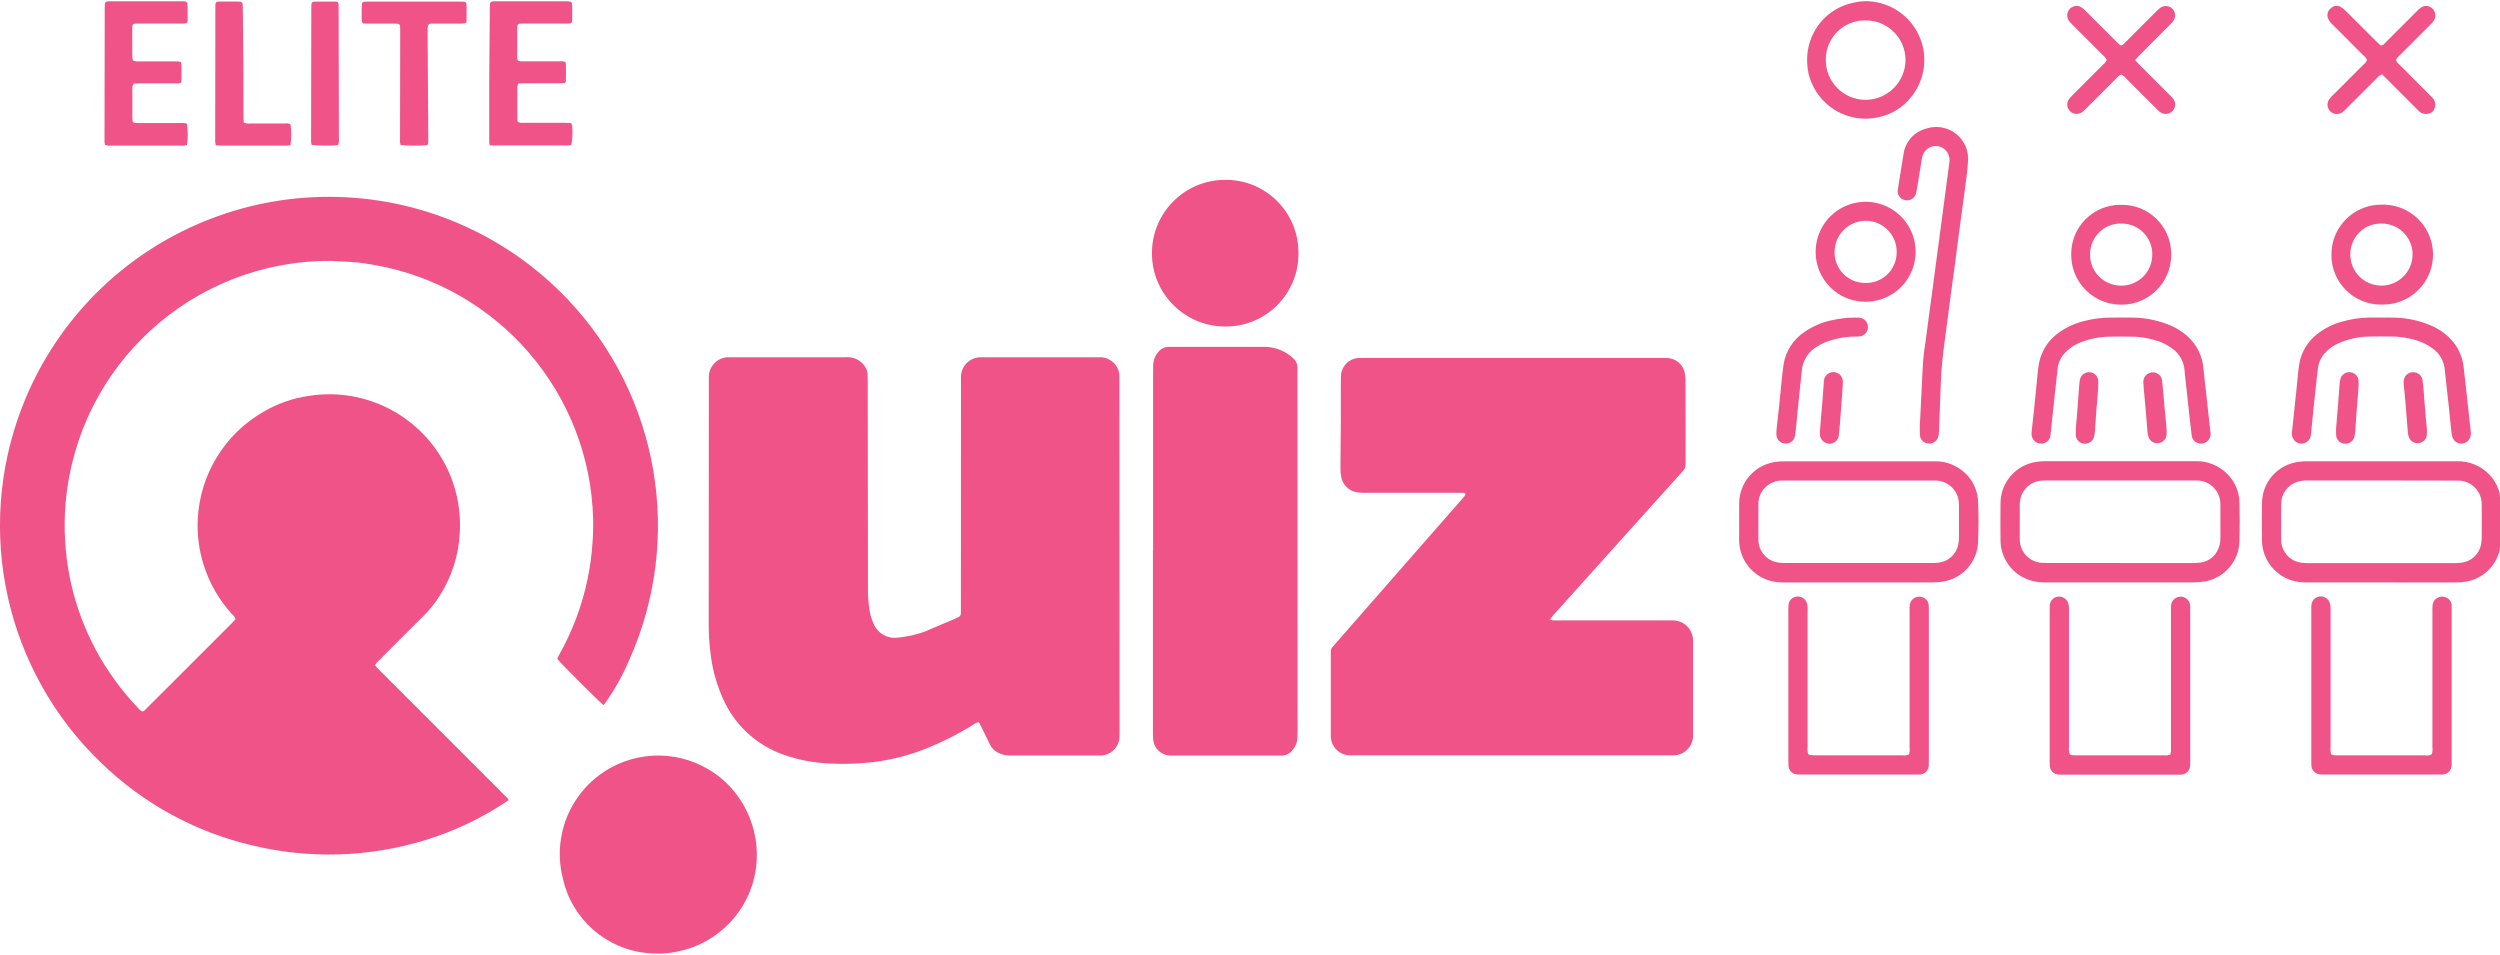
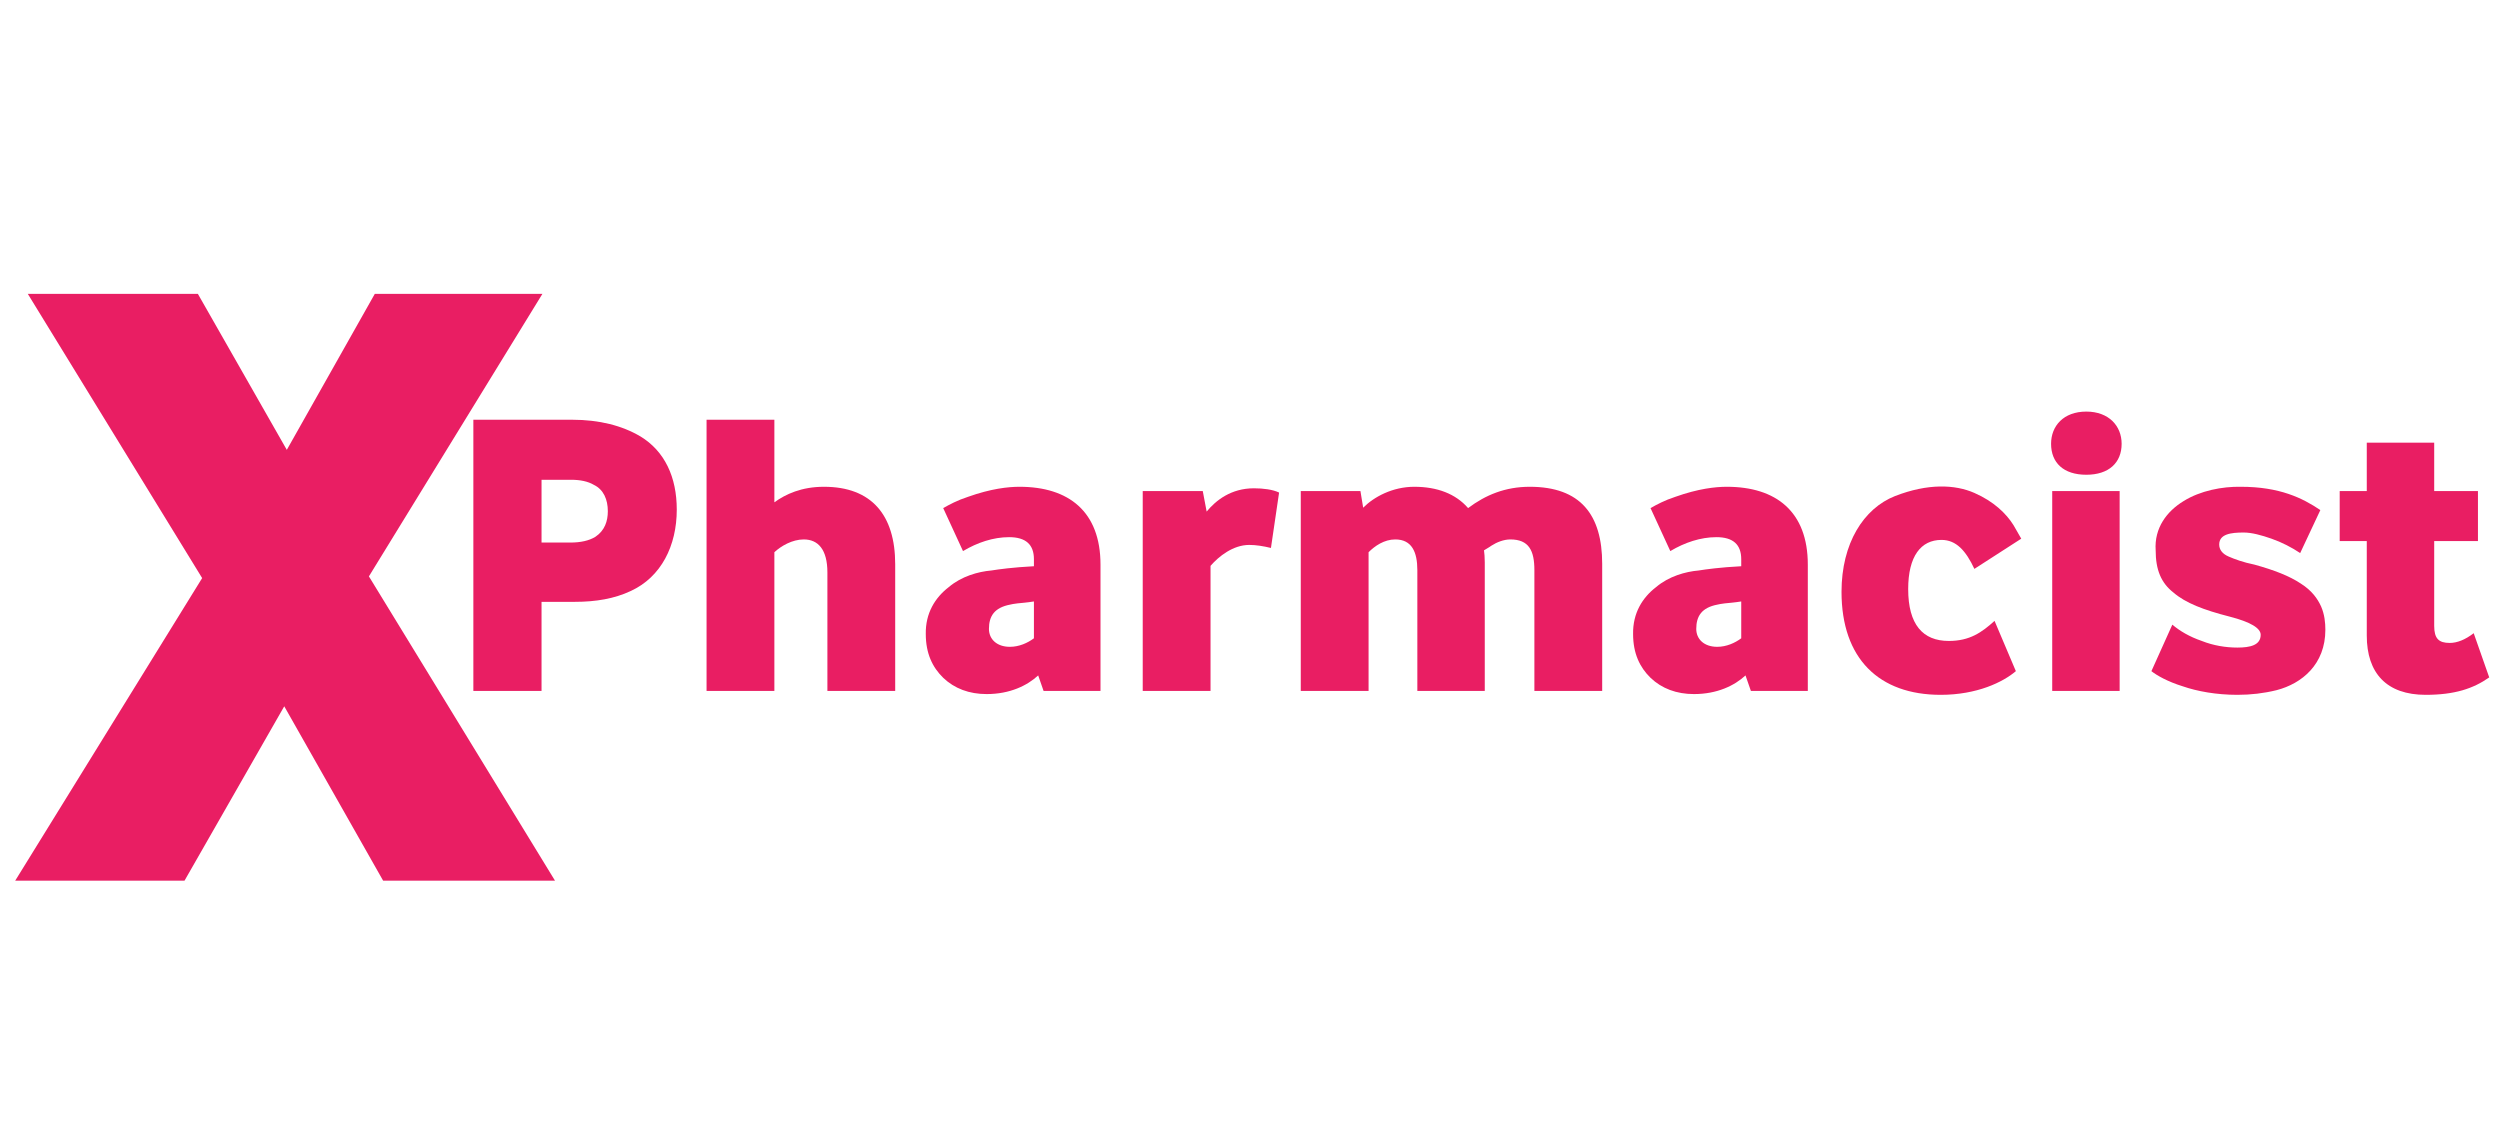
- <svg xmlns="http://www.w3.org/2000/svg" width="170" height="64.912" fill="none" viewBox="0 0 170 64.912">
-   <path fill="#EF5388" d="M127.362.114a3.997 3.997 0 0 1 2.651 6.418 3.83 3.83 0 0 1-2.367 1.459 3.98 3.98 0 0 1-4.463-2.371 3.5 3.5 0 0 1-.287-1.259 4 4 0 0 1 .212-1.619 3.93 3.93 0 0 1 2.969-2.567 3.6 3.6 0 0 1 .664-.091 3 3 0 0 1 .62.03m-.501 1.272a2.66 2.66 0 0 0-2.706 2.615v.075a2.7 2.7 0 0 0 .788 1.916 2.7 2.7 0 0 0 1.911.798h.033a2.733 2.733 0 0 0 2.69-2.723 2.7 2.7 0 0 0-.803-1.902 2.7 2.7 0 0 0-1.913-.777m17.287 38.215h-5.06a3.4 3.4 0 0 1-1.038-.142 2.87 2.87 0 0 1-2.015-2.715 146 146 0 0 1 0-2.53 2.854 2.854 0 0 1 2.422-2.807 4 4 0 0 1 .558-.048H149.3a2.9 2.9 0 0 1 2.152.866 2.78 2.78 0 0 1 .831 1.954 52 52 0 0 1 0 2.597 2.85 2.85 0 0 1-2.388 2.767 5 5 0 0 1-.733.056c-1.667.008-3.342.003-5.014.003m.022-1.316h4.916a4 4 0 0 0 .559-.035 1.5 1.5 0 0 0 1.118-.764 1.73 1.73 0 0 0 .224-.911v-2.317a1.605 1.605 0 0 0-1.562-1.588c-.082-.005-.164 0-.246 0h-10.043q-.14-.002-.28.007a1.59 1.59 0 0 0-1.49 1.353 2 2 0 0 0-.022.35v2.312a1.59 1.59 0 0 0 1.455 1.573q.227.018.456.016h4.917zm-17.779 1.32h-5.09a3.5 3.5 0 0 1-.97-.127 2.875 2.875 0 0 1-2.068-2.744q.007-1.247 0-2.494a2.86 2.86 0 0 1 2.401-2.822 4 4 0 0 1 .559-.052h10.357a2.86 2.86 0 0 1 1.537.419 2.8 2.8 0 0 1 1.394 2.38c.035.876.034 1.756 0 2.631a2.834 2.834 0 0 1-2.438 2.757q-.348.045-.699.049-2.489.006-4.982.003m.007-6.934h-5.267a1.64 1.64 0 0 0-.998.382 1.57 1.57 0 0 0-.564 1.237v1.931c0 .176-.005.351 0 .526a1.57 1.57 0 0 0 1.365 1.506q.209.03.42.03h10.078a2.4 2.4 0 0 0 .489-.043 1.52 1.52 0 0 0 1.234-1.196q.06-.276.055-.556c.006-.669 0-1.334 0-2.002q.001-.14-.006-.28a1.6 1.6 0 0 0-.486-1.08 1.6 1.6 0 0 0-1.094-.453c-.116-.006-.234 0-.351 0zm35.515 6.931h-5.06a3.3 3.3 0 0 1-1.072-.157 2.88 2.88 0 0 1-1.967-2.682 88 88 0 0 1 0-2.563 2.84 2.84 0 0 1 .692-1.836 2.84 2.84 0 0 1 1.717-.95 5 5 0 0 1 .593-.052h10.257a2.94 2.94 0 0 1 2.156.861 2.84 2.84 0 0 1 .669 1.061c.063.164.098.338.101.513v3.339a1.5 1.5 0 0 1-.118.581 2.81 2.81 0 0 1-2.218 1.833 4 4 0 0 1-.701.055q-2.521.003-5.05-.003m.032-6.934h-5.06a2.1 2.1 0 0 0-.691.101 1.58 1.58 0 0 0-1.076 1.497c-.011.467 0 .936 0 1.405 0 .351-.008.702 0 1.053a1.576 1.576 0 0 0 1.409 1.542 3 3 0 0 0 .385.022h10.042q.246 0 .49-.037a1.53 1.53 0 0 0 .807-.395 1.53 1.53 0 0 0 .448-.779q.056-.257.058-.521c.007-.656 0-1.316 0-1.966v-.316a1.604 1.604 0 0 0-1.551-1.597c-.116-.008-.234 0-.35 0zm-3.422 18.626q.073.036.152.055.14.014.28.011h5.971c.151.03.308.003.44-.076a1.1 1.1 0 0 0 .039-.45v-9.303q-.009-.193.01-.385a.653.653 0 0 1 .647-.581c.106 0 .211.026.305.075a.58.58 0 0 1 .34.498c.008.101.008.211.008.316v10.602a.65.65 0 0 1-.186.421.64.64 0 0 1-.422.186c-.081.006-.164 0-.246 0h-7.865q-.141.006-.28-.01a.63.63 0 0 1-.54-.564c0-.101-.008-.211-.008-.316V41.454c0-.101 0-.212.008-.316a.63.63 0 0 1 .531-.573.65.65 0 0 1 .693.367q.06.146.074.303.012.175.005.351v9.233a1.1 1.1 0 0 0 .043.477m-17.772.007a1 1 0 0 0 .189.053 3 3 0 0 0 .28.007h5.901a.95.95 0 0 0 .466-.059q.027-.094.04-.191c.007-.116 0-.234 0-.351v-9.234a3 3 0 0 1 .01-.385.65.65 0 0 1 1.012-.456.58.58 0 0 1 .278.464q.01.192.009.387v10.181c0 .117 0 .235-.008.351a.634.634 0 0 1-.614.607c-.081.007-.164 0-.246 0h-7.831q-.14.002-.28-.006a.635.635 0 0 1-.569-.574 7 7 0 0 1-.009-.316V41.457q-.004-.158.009-.316a.63.63 0 0 1 .536-.568.65.65 0 0 1 .674.343q.07.16.087.335.013.175.005.35v9.233a1 1 0 0 0 .061.467m-17.78-.005q.073.035.152.054.14.014.28.011h5.971c.151.03.308.003.44-.076a1.05 1.05 0 0 0 .04-.449v-9.303q-.008-.193.008-.385a.65.65 0 0 1 .725-.571.65.65 0 0 1 .314.126.58.58 0 0 1 .253.441 6 6 0 0 1 .008.351v10.251c0 .101 0 .21-.005.316a.636.636 0 0 1-.607.607c-.081.007-.164 0-.246 0h-7.865q-.123.004-.246-.005a.63.63 0 0 1-.573-.569 3 3 0 0 1-.013-.316V41.457c0-.101.006-.211.01-.316a.63.63 0 0 1 .567-.578.64.64 0 0 1 .404.089.65.65 0 0 1 .267.316q.05.148.061.304c.01.116 0 .234 0 .351v9.198a1.1 1.1 0 0 0 .043.464zm7.582-22.422.127-2.53c0-.093.008-.187.013-.28.03-.55.045-1.099.091-1.647.035-.419.101-.835.162-1.252l.254-1.913.24-1.773.182-1.391.24-1.772.182-1.391.167-1.251.182-1.39c.057-.429.117-.856.171-1.286a.96.96 0 0 0-.629-1.022.94.94 0 0 0-1.188.586q-.046.149-.071.303l-.303 1.869a7 7 0 0 1-.065.344.634.634 0 0 1-.715.54l-.059-.011a.62.62 0 0 1-.481-.499.6.6 0 0 1 .005-.243c.084-.566.177-1.131.268-1.697.033-.209.072-.415.106-.623a2.09 2.09 0 0 1 1.592-1.813 2.17 2.17 0 0 1 2.713 1.427q.017.055.03.11.078.326.061.66c-.016.361-.061.723-.101 1.082-.083.661-.175 1.321-.264 1.981-.084.625-.172 1.251-.255 1.876s-.156 1.23-.237 1.844c-.101.787-.212 1.575-.32 2.363-.081.607-.157 1.205-.236 1.808-.084.638-.176 1.273-.253 1.912-.061.499-.117.999-.148 1.501-.044.724-.064 1.449-.091 2.174-.026.655-.047 1.31-.077 1.964a1 1 0 0 1-.057.304.63.63 0 0 1-.691.42.61.61 0 0 1-.543-.594c-.015-.218-.005-.441-.005-.691m31.387-7.275c.304 0 .607-.012.911 0a6.7 6.7 0 0 1 2.519.564 3.85 3.85 0 0 1 1.555 1.224 3.34 3.34 0 0 1 .616 1.657c.056.559.125 1.113.186 1.672l.163 1.5c.04.36.076.721.12 1.081a.9.9 0 0 1-.03.448.66.66 0 0 1-.629.423.63.63 0 0 1-.387-.15.64.64 0 0 1-.214-.356 3 3 0 0 1-.063-.417c-.058-.534-.106-1.071-.164-1.605s-.121-1.092-.183-1.638c-.03-.279-.063-.558-.088-.837a2 2 0 0 0-.84-1.478 3.6 3.6 0 0 0-1.231-.583 6 6 0 0 0-1.665-.224c-.481 0-.96-.008-1.44.006a5.5 5.5 0 0 0-2.012.437 2.7 2.7 0 0 0-.964.687 1.83 1.83 0 0 0-.467.967c-.052.37-.091.742-.131 1.113-.068.638-.132 1.279-.202 1.923-.053.512-.101 1.024-.155 1.536a.65.65 0 0 1-.304.524.65.65 0 0 1-.867-.181.65.65 0 0 1-.117-.299 1 1 0 0 1 0-.211q.081-.768.164-1.534c.061-.57.118-1.14.179-1.709.05-.466.078-.934.156-1.395a3.24 3.24 0 0 1 1.22-2.029 4.7 4.7 0 0 1 1.651-.833 7.1 7.1 0 0 1 1.972-.29h.738zm-11.616 7.847a.657.657 0 0 1-.906.67.61.61 0 0 1-.379-.506 59 59 0 0 1-.139-1.186q-.101-.911-.196-1.814c-.052-.477-.11-.952-.152-1.429a2 2 0 0 0-.834-1.482 3.6 3.6 0 0 0-1.23-.585 6 6 0 0 0-1.664-.225c-.48 0-.96-.008-1.44.006a5.5 5.5 0 0 0-2.013.434 2.7 2.7 0 0 0-.942.659 1.84 1.84 0 0 0-.506 1.059l-.137 1.255-.182 1.709q-.081.784-.165 1.57a.6.6 0 0 1-.107.312.6.6 0 0 1-.252.213.65.65 0 0 1-.606-.024.65.65 0 0 1-.323-.514 1 1 0 0 1 0-.175q.089-.784.173-1.569c.061-.57.111-1.141.17-1.71.049-.466.076-.935.161-1.394a3.27 3.27 0 0 1 1.239-2.019 4.9 4.9 0 0 1 1.893-.884 7 7 0 0 1 1.666-.218c.551 0 1.101-.014 1.651 0a6.8 6.8 0 0 1 2.524.546 4.1 4.1 0 0 1 1.118.716 3.27 3.27 0 0 1 1.088 2.176c.054.559.124 1.113.186 1.672.054.488.101.977.159 1.464q.063.576.128 1.151a.6.6 0 0 1 .022.123m-5.138-25.359c.125.134.217.239.315.336q1.012 1.019 2.035 2.037.129.119.238.257a.61.61 0 0 1 .129.494.647.647 0 0 1-.736.528.65.65 0 0 1-.303-.132q-.122-.101-.23-.216l-2.062-2.06a.95.95 0 0 0-.331-.267.85.85 0 0 0-.322.257q-1.033 1.028-2.062 2.059-.108.115-.229.216a.647.647 0 0 1-.902-.074.65.65 0 0 1-.145-.297.62.62 0 0 1 .139-.524 2.5 2.5 0 0 1 .24-.256l2.035-2.037a.9.9 0 0 0 .264-.328.86.86 0 0 0-.26-.325 823 823 0 0 0-2.059-2.062 2 2 0 0 1-.237-.258.64.64 0 0 1 .342-1.012.54.54 0 0 1 .376.017 1.2 1.2 0 0 1 .391.292l2.087 2.085c.101.101.202.19.29.271.177-.006.249-.126.338-.212q.66-.654 1.316-1.316.421-.423.845-.843a1.6 1.6 0 0 1 .239-.202.633.633 0 0 1 .911.819 1.3 1.3 0 0 1-.238.304 291 291 0 0 1-1.637 1.64q-.274.271-.546.548c-.069.07-.128.151-.23.262m16.789.965a.9.9 0 0 0-.369.28 858 858 0 0 0-2.061 2.058q-.119.13-.258.237a.638.638 0 0 1-.861-.932q.1-.123.216-.23l2.059-2.06a.85.85 0 0 0 .259-.325.9.9 0 0 0-.265-.328q-1.052-1.058-2.109-2.11a1.05 1.05 0 0 1-.294-.429.59.59 0 0 1 .182-.636.56.56 0 0 1 .678-.113 1.6 1.6 0 0 1 .357.276c.699.691 1.391 1.388 2.088 2.083.101.101.202.189.29.27.177-.008.25-.127.338-.214q1.045-1.039 2.086-2.083a2.5 2.5 0 0 1 .284-.26.58.58 0 0 1 .527-.115.65.65 0 0 1 .476.554.7.7 0 0 1-.02.256.7.7 0 0 1-.101.212 2 2 0 0 1-.238.257l-2.059 2.061a.86.86 0 0 0-.261.327c.06.128.15.239.262.326q1.012 1.019 2.034 2.037.1.099.196.203a.68.68 0 0 1 .146.687.51.51 0 0 1-.382.375.68.68 0 0 1-.685-.157c-.067-.066-.134-.13-.202-.202q-1.003-1.006-2.01-2.012c-.093-.103-.199-.193-.304-.294" />
-   <path fill="#EF5388" d="M126.875 20.519a3.384 3.384 0 0 1-3.412-3.355v-.047a3.4 3.4 0 0 1 5.799-2.404 3.4 3.4 0 0 1 .744 3.699 3.4 3.4 0 0 1-3.131 2.107m-2.125-3.375a2.08 2.08 0 0 0 1.267 1.932c.251.107.521.163.795.165h.036a2.08 2.08 0 0 0 1.482-.572 2.08 2.08 0 0 0 .643-1.452v-.084a2.1 2.1 0 0 0-.599-1.49 2.1 2.1 0 0 0-1.477-.63h-.038a2.125 2.125 0 0 0-2.108 2.125zm19.477-3.215a3.34 3.34 0 0 1 3.413 3.262v.137a3.374 3.374 0 0 1-3.361 3.389h-.041a3.385 3.385 0 0 1-3.396-3.375v-.057a3.34 3.34 0 0 1 3.32-3.356zm.026 5.495a2.1 2.1 0 0 0 1.485-.614 2.1 2.1 0 0 0 .617-1.484v-.044a2.08 2.08 0 0 0-1.289-1.925 2.1 2.1 0 0 0-.798-.158h-.042a2.086 2.086 0 0 0-2.102 2.067v.038a2.1 2.1 0 0 0 2.083 2.118h.046zm17.668 1.288a3.366 3.366 0 0 1-3.384-3.347v-.058a3.385 3.385 0 0 1 3.377-3.392h.055a3.4 3.4 0 0 1 3.204 2.063 3.4 3.4 0 0 1 .018 2.626 3.4 3.4 0 0 1-1.859 1.855 3.4 3.4 0 0 1-1.316.252zm.01-1.289a2.125 2.125 0 0 0 2.125-2.115 2.105 2.105 0 0 0-1.296-1.947 2.1 2.1 0 0 0-.805-.162h-.03a2.08 2.08 0 0 0-2.104 2.059v.038a2.1 2.1 0 0 0 .61 1.497 2.1 2.1 0 0 0 1.49.628h.009zm-35.87 2.176c.117 0 .235-.006.351 0a.641.641 0 0 1 .071 1.273q-.175.022-.35.014a5.8 5.8 0 0 0-1.923.354 3.4 3.4 0 0 0-.803.426 2.09 2.09 0 0 0-.888 1.565c-.086.86-.178 1.72-.266 2.58-.056.548-.101 1.095-.162 1.639a1.2 1.2 0 0 1-.077.338.63.63 0 0 1-.688.369.62.62 0 0 1-.53-.607q-.007-.175.011-.35c.059-.558.125-1.113.182-1.672.058-.559.107-1.113.166-1.674.038-.36.073-.721.129-1.078a3.26 3.26 0 0 1 1.394-2.187 5.1 5.1 0 0 1 2.024-.841 6.5 6.5 0 0 1 1.358-.15m32.793 7.554c.047-.558.093-1.093.135-1.628.035-.454.061-.911.101-1.363q.01-.227.074-.446a.63.63 0 0 1 .676-.401.63.63 0 0 1 .544.568 7 7 0 0 1-.024.736c-.033.467-.079.931-.113 1.399-.032.431-.055.863-.087 1.294a2.4 2.4 0 0 1-.059.381.62.62 0 0 1-.649.479.607.607 0 0 1-.594-.581c-.009-.154-.004-.306-.004-.436" />
-   <path fill="#EF5388" d="M125.313 26.089q-.037.594-.079 1.19-.061.805-.126 1.609-.027.35-.067.699a.634.634 0 0 1-.634.586.66.66 0 0 1-.652-.614 1.3 1.3 0 0 1 0-.211q.029-.402.061-.805c.037-.442.079-.885.114-1.328q.044-.576.086-1.156c0-.058 0-.117.011-.175a.645.645 0 0 1 .673-.581.645.645 0 0 1 .613.644v.141zm15.84 3.094c.045-.543.091-1.066.132-1.59.035-.466.064-.932.101-1.399q.012-.227.067-.448a.63.63 0 0 1 .671-.434.63.63 0 0 1 .557.573 8 8 0 0 1-.024.77c-.03.442-.078.884-.111 1.327s-.056.886-.089 1.329a2.3 2.3 0 0 1-.061.381.62.62 0 0 1-.238.357.62.62 0 0 1-.412.119.61.61 0 0 1-.593-.583c-.003-.14 0-.276 0-.402m23.874-.014c0 .169.008.286 0 .405a.614.614 0 0 1-.539.555.63.63 0 0 1-.69-.415 1.5 1.5 0 0 1-.067-.343c-.057-.674-.101-1.348-.161-2.024-.032-.396-.076-.79-.114-1.184a.9.9 0 0 1 .052-.481.63.63 0 0 1 .688-.364.62.62 0 0 1 .533.526q.042.277.065.556c.056.674.101 1.348.162 2.024.021.266.051.531.072.746m-17.7.069c0 .091.008.209 0 .325a.615.615 0 0 1-.533.564.624.624 0 0 1-.708-.445 1.7 1.7 0 0 1-.058-.311c-.03-.361-.056-.723-.086-1.084l-.114-1.292c-.03-.338-.069-.675-.084-1.012a.645.645 0 0 1 1.214-.322.6.6 0 0 1 .061.202c.03.255.052.512.075.768q.058.628.113 1.258c.047.437.086.879.121 1.349M33.311 9.891a2 2 0 0 1-.044-.203c-.006-.101 0-.211 0-.316V5.51c.009-1.672.026-3.347.042-5.019 0-.374.033-.405.398-.405h4.881c.28.012.317.045.322.334v.948c0 .177-.056.221-.237.23h-3.064c-.426 0-.438.013-.439.429v1.861c.013.241.047.281.299.283.831.005 1.661 0 2.493 0h.316c.143.009.202.053.202.19q.011.561 0 1.123c0 .117-.058.164-.179.173-.093.007-.187.006-.28.006h-2.353c-.139 0-.278.008-.426.013a1 1 0 0 0-.063.212v2.28a.4.4 0 0 0 .025.095.35.35 0 0 0 .297.089h2.914c.14 0 .278.01.426.016q.045.101.068.209c.037.422.019.847-.052 1.264a.7.7 0 0 1-.368.044h-4.775c-.12.014-.247.008-.402.003m-24.223-4.2a.57.57 0 0 0-.091.38v1.895c0 .379.026.405.397.405h2.914a.8.8 0 0 1 .405.049 5 5 0 0 1 0 1.444.8.8 0 0 1-.369.039h-4.81a.8.8 0 0 1-.396-.048 2 2 0 0 1-.032-.195c-.006-.116 0-.234 0-.35L7.121.566c0-.48 0-.481.491-.482h4.669c.476 0 .478 0 .478.494v.808c0 .161-.051.203-.216.212-.093.006-.187 0-.281 0H9.347c-.314.008-.357.04-.359.338q-.002.966.008 1.931.013.127.05.249a.9.9 0 0 0 .442.057h2.424c.429 0 .429 0 .431.423v.843c0 .182-.048.221-.233.229H9.471zM29.063 9.87a10.5 10.5 0 0 1-1.822-.011 1 1 0 0 1-.038-.19c-.007-.116 0-.234 0-.35l.011-7.16c0-.128 0-.257-.013-.385a.164.164 0 0 0-.16-.158 3 3 0 0 0-.316-.013H24.86c-.218-.01-.259-.047-.265-.277-.007-.246 0-.492 0-.737q-.001-.158.013-.315a.16.16 0 0 1 .16-.156 2 2 0 0 1 .245-.009h6.319c.388 0 .392.007.396.392v.737c0 .355-.013.365-.382.365h-2.002c-.19.011-.241.061-.26.257q-.009.105-.006.211a4850 4850 0 0 0 .044 7.44.6.6 0 0 1-.059.36M16.572 8.33a.9.9 0 0 0 .463.067h2.351a.6.6 0 0 1 .368.052 5.2 5.2 0 0 1 0 1.407.7.7 0 0 1-.367.044h-4.356c-.115 0-.229-.011-.355-.017q-.027-.109-.042-.221c-.007-.082 0-.164 0-.246q0-4.439.01-8.878c0-.432 0-.432.422-.434h1.018q.123-.002.245.008a.17.17 0 0 1 .166.152q.016.121.016.243c.014 1.368.03 2.732.039 4.105.007 1.1 0 2.199.006 3.298-.002.145.014.282.014.421m6.417 1.539a10 10 0 0 1-1.794-.014 1.4 1.4 0 0 1-.038-.189c-.007-.093 0-.187 0-.28L21.169.55c0-.441 0-.442.448-.443h1.158c.202 0 .239.048.251.254v.175l.019 8.872a.95.95 0 0 1-.058.463m21.981 54.974c-.323 0-.741-.016-.959-.038a6.5 6.5 0 0 1-5.74-5.1 6.7 6.7 0 0 1 .741-5.067 6.7 6.7 0 0 1 1.749-1.938 6.69 6.69 0 0 1 7.425-.381 6.7 6.7 0 0 1 3.06 4.107l.049.202a6.69 6.69 0 0 1-5.197 8.068 7 7 0 0 1-1.126.148m-3.921-16.892c-.238-.167-2.965-2.891-3.158-3.157.035-.075.07-.16.115-.24a17.9 17.9 0 0 0 1.94-5.135 18 18 0 0 0 .339-2.429q.066-.84.048-1.684a18 18 0 0 0-14.85-17.288 14 14 0 0 0-2.226-.239c-.269 0-.537-.043-.809-.041A18 18 0 0 0 4.463 34.202a17 17 0 0 0-.036 2.561 17.8 17.8 0 0 0 3.022 8.972 17.4 17.4 0 0 0 1.96 2.429.6.6 0 0 0 .283.22c.122-.03.203-.14.289-.229a626 626 0 0 0 1.766-1.761l3.998-3.997c.101-.101.19-.203.273-.291a.66.66 0 0 0-.232-.334 8.9 8.9 0 0 1-1.954-3.415 8.8 8.8 0 0 1-.383-3.085 8.92 8.92 0 0 1 4.453-7.264 8.5 8.5 0 0 1 3.129-1.092 8.89 8.89 0 0 1 9.59 5.419 8.9 8.9 0 0 1 .646 3.874 8.74 8.74 0 0 1-1.368 4.298 7.5 7.5 0 0 1-1.069 1.344 408 408 0 0 0-3.054 3.054.8.8 0 0 0-.264.335q.046.071.101.135c.079.086.164.168.246.25l8.468 8.468a1.2 1.2 0 0 1 .271.309 20.9 20.9 0 0 1-5.667 2.722 22.3 22.3 0 0 1-11.857.344 21.93 21.93 0 0 1-10.166-5.566 22.36 22.36 0 0 1-5.389-24.265 22.4 22.4 0 0 1 4.688-7.361q.156-.162.314-.322a22.4 22.4 0 0 1 15.834-6.57A22.4 22.4 0 0 1 38.6 20.352a22.36 22.36 0 0 1 4.172 24.564 15.3 15.3 0 0 1-1.725 3.034m25.511 1.157a.8.8 0 0 0-.378.175 20.6 20.6 0 0 1-3.355 1.679 14.3 14.3 0 0 1-3.324.846 17 17 0 0 1-3.119.109 10.6 10.6 0 0 1-3.123-.607 7.04 7.04 0 0 1-4.06-3.718 10.4 10.4 0 0 1-.857-2.955 16 16 0 0 1-.15-2.45l.01-16.155c0-.164.005-.328 0-.492a1.34 1.34 0 0 1 1.18-1.239c.101-.01.211-.008.316-.008h7.798a2 2 0 0 1 .42.02 1.42 1.42 0 0 1 .958.708.9.9 0 0 1 .122.435c0 .187.01.375.01.562l.014 13.907a9 9 0 0 0 .108 1.573 3.5 3.5 0 0 0 .286.937 1.56 1.56 0 0 0 1.66.922 7.5 7.5 0 0 0 1.844-.419c.143-.051.277-.121.417-.182q.727-.302 1.455-.615c.129-.055.255-.118.382-.176a.28.28 0 0 0 .169-.28v-.421l.006-15.171v-.527a1.345 1.345 0 0 1 1.23-1.267c.116-.008.234-.005.351-.005h7.904a1.315 1.315 0 0 1 1.289 1.269v.421q0 11.853.008 23.706.001.228-.005.456a1.315 1.315 0 0 1-1.26 1.228h-6.182a1.7 1.7 0 0 1-.902-.24 1.15 1.15 0 0 1-.463-.512c-.202-.424-.411-.841-.619-1.26-.034-.082-.086-.16-.142-.255m38.832-6.978q.091.036.187.055c.116.006.234.005.351.005h7.902a1.38 1.38 0 0 1 1.3 1.316v6.569a1.35 1.35 0 0 1-1.281 1.291H91.79a1.315 1.315 0 0 1-1.295-1.266v-5.795a.43.43 0 0 1 .123-.317c.158-.173.304-.352.463-.528l4.857-5.549 3.517-4.016c.082-.093.19-.173.202-.297-.04-.086-.101-.082-.158-.084-.116-.005-.234 0-.351 0H92.76a2.4 2.4 0 0 1-.556-.049 1.28 1.28 0 0 1-.997-1.02 2.5 2.5 0 0 1-.055-.592c0-1.041.019-2.084.025-3.125.005-.925 0-1.85 0-2.775 0-.152.007-.303.011-.456a1.26 1.26 0 0 1 1.17-1.149c.128 0 .257-.006.387-.006h20.301c.128 0 .257.006.386.008a1.27 1.27 0 0 1 1.113.925 2.6 2.6 0 0 1 .07.556c.006 1.909 0 3.816.008 5.724a.7.7 0 0 1-.043.254.7.7 0 0 1-.137.218 916 916 0 0 0-3.005 3.34l-4.718 5.25c-.36.405-.722.799-1.081 1.2-.076.088-.142.18-.249.314M78.411 37.48V25.292q-.001-.246.006-.492a1.4 1.4 0 0 1 .344-.864.9.9 0 0 1 .699-.35h6.57a2.9 2.9 0 0 1 1.693.592q.139.107.259.236a.77.77 0 0 1 .245.597c-.008.304 0 .607 0 .911l.01 23.705c0 .187 0 .375-.01.562a1.4 1.4 0 0 1-.365.855.9.9 0 0 1-.708.332h-7.483a1.193 1.193 0 0 1-1.256-1.125v-.019c-.018-.186-.015-.374-.015-.562V37.475zm9.884-20.249a4.937 4.937 0 0 1-4.901 4.971h-.073a4.98 4.98 0 0 1-4.989-4.968v-.032a4.98 4.98 0 0 1 4.982-4.973 4.936 4.936 0 0 1 4.978 4.895 1 1 0 0 1 .003.107" />
+ <svg xmlns="http://www.w3.org/2000/svg" width="550" zoomAndPan="magnify" viewBox="0 0 412.5 187.5" height="250" preserveAspectRatio="xMidYMid meet" version="1.0">
+   <defs>
+     <g />
+   </defs>
+   <g fill="#E91E63" fill-opacity="1">
+     <g transform="translate(3.338939, 145.3055)">
+       <g>
+         <path d="M 57.531 -50.203 L 86.156 -96.812 L 58.5 -96.812 L 43.984 -71.078 L 29.312 -96.812 L 1.25 -96.812 L 30.016 -49.922 L -0.828 0 L 27.109 0 L 43.562 -28.766 L 59.875 0 L 88.234 0 Z M 57.531 -50.203 " />
+       </g>
+     </g>
+   </g>
+   <g fill="#E91E63" fill-opacity="1">
+     <g transform="translate(90.7549, 145.3055)">
+       <g />
+     </g>
+   </g>
+   <g fill="#E91E63" fill-opacity="1">
+     <g transform="translate(73.69797, 114.0065)">
+       <g>
+         <path d="M 4.406 -44.75 L 4.406 0 L 15.656 0 L 15.656 -14.703 L 21.156 -14.703 C 24.609 -14.703 27.672 -15.219 30.359 -16.484 C 35.406 -18.797 37.969 -23.969 37.969 -29.922 C 37.969 -35.281 35.984 -39.562 31.969 -42 C 28.953 -43.781 25.188 -44.75 20.703 -44.75 Z M 15.656 -34.844 L 20.516 -34.844 C 22.047 -34.844 23.328 -34.578 24.297 -34 C 25.891 -33.234 26.594 -31.578 26.594 -29.656 C 26.594 -28 26.078 -26.469 24.547 -25.438 C 23.516 -24.797 22.109 -24.484 20.391 -24.484 L 15.656 -24.484 Z M 15.656 -34.844 " />
+       </g>
+     </g>
+   </g>
+   <g fill="#E91E63" fill-opacity="1">
+     <g transform="translate(113.005, 114.0065)">
+       <g>
+         <path d="M 14.766 -44.75 L 3.578 -44.75 L 3.578 0 L 14.766 0 L 14.766 -22.891 C 15.859 -23.906 17.703 -25 19.625 -25 C 21.984 -25 23.516 -23.328 23.516 -19.562 L 23.516 0 L 34.703 0 L 34.703 -20.906 C 34.703 -29.016 30.812 -33.688 22.953 -33.688 C 19.234 -33.688 16.625 -32.469 14.766 -31.125 Z M 14.766 -44.75 " />
+       </g>
+     </g>
+   </g>
+   <g fill="#E91E63" fill-opacity="1">
+     <g transform="translate(151.0977, 114.0065)">
+       <g>
+         <path d="M 7.797 -23.078 C 10.156 -24.484 12.781 -25.375 15.406 -25.375 C 18.156 -25.375 19.5 -24.156 19.5 -21.734 L 19.5 -20.578 C 15.984 -20.391 13.75 -20.078 12.469 -19.875 C 10.297 -19.688 7.547 -18.922 5.438 -17.125 C 3.203 -15.406 1.594 -12.844 1.656 -9.391 C 1.656 -6.203 2.75 -3.906 4.531 -2.172 C 6.391 -0.391 8.828 0.516 11.703 0.516 C 15.531 0.516 18.406 -0.891 20.203 -2.562 L 21.094 0 L 30.484 0 L 30.484 -20.844 C 30.484 -29.594 25.25 -33.688 17.125 -33.688 C 15.219 -33.688 12.406 -33.375 8.625 -32.031 C 6.844 -31.453 5.562 -30.75 4.531 -30.172 Z M 19.5 -8.688 C 18.469 -7.922 17.062 -7.281 15.531 -7.281 C 13.359 -7.281 12.078 -8.562 12.078 -10.234 C 12.078 -12.344 12.969 -13.75 15.594 -14.25 C 15.781 -14.312 16.234 -14.375 16.812 -14.453 C 17.391 -14.516 18.344 -14.578 19.5 -14.766 Z M 19.5 -8.688 " />
+       </g>
+     </g>
+   </g>
+   <g fill="#E91E63" fill-opacity="1">
+     <g transform="translate(184.9721, 114.0065)">
+       <g>
+         <path d="M 13.484 -32.984 L 3.578 -32.984 L 3.578 0 L 14.766 0 L 14.766 -20.641 C 16.109 -22.188 18.469 -24.094 21.156 -24.094 C 22.25 -24.094 23.453 -23.906 24.734 -23.594 L 26.078 -32.734 C 25.062 -33.234 23.453 -33.438 21.922 -33.438 C 18.156 -33.438 15.656 -31.453 14.125 -29.594 Z M 13.484 -32.984 " />
+       </g>
+     </g>
+   </g>
+   <g fill="#E91E63" fill-opacity="1">
+     <g transform="translate(211.0489, 114.0065)">
+       <g>
+         <path d="M 13.422 -32.984 L 3.578 -32.984 L 3.578 0 L 14.766 0 L 14.766 -22.891 C 15.781 -23.906 17.328 -25 19.172 -25 C 21.922 -25 22.812 -22.891 22.812 -19.938 L 22.812 0 L 33.938 0 L 33.938 -21.219 C 33.938 -22.109 33.875 -22.688 33.812 -23.203 C 34.578 -23.656 34.969 -23.906 35.031 -23.969 C 35.922 -24.547 37.078 -25 38.156 -25 C 41.234 -25 42.125 -23.141 42.125 -19.938 L 42.125 0 L 53.312 0 L 53.312 -20.969 C 53.312 -29.078 49.734 -33.688 41.359 -33.688 C 37.328 -33.688 34.078 -32.344 31.188 -30.172 C 29.141 -32.531 26.078 -33.688 22.312 -33.688 C 18.734 -33.688 15.656 -32.031 13.875 -30.234 Z M 13.422 -32.984 " />
+       </g>
+     </g>
+   </g>
+   <g fill="#E91E63" fill-opacity="1">
+     <g transform="translate(267.8045, 114.0065)">
+       <g>
+         <path d="M 7.797 -23.078 C 10.156 -24.484 12.781 -25.375 15.406 -25.375 C 18.156 -25.375 19.5 -24.156 19.5 -21.734 L 19.5 -20.578 C 15.984 -20.391 13.75 -20.078 12.469 -19.875 C 10.297 -19.688 7.547 -18.922 5.438 -17.125 C 3.203 -15.406 1.594 -12.844 1.656 -9.391 C 1.656 -6.203 2.75 -3.906 4.531 -2.172 C 6.391 -0.391 8.828 0.516 11.703 0.516 C 15.531 0.516 18.406 -0.891 20.203 -2.562 L 21.094 0 L 30.484 0 L 30.484 -20.844 C 30.484 -29.594 25.25 -33.688 17.125 -33.688 C 15.219 -33.688 12.406 -33.375 8.625 -32.031 C 6.844 -31.453 5.562 -30.75 4.531 -30.172 Z M 19.5 -8.688 C 18.469 -7.922 17.062 -7.281 15.531 -7.281 C 13.359 -7.281 12.078 -8.562 12.078 -10.234 C 12.078 -12.344 12.969 -13.75 15.594 -14.25 C 15.781 -14.312 16.234 -14.375 16.812 -14.453 C 17.391 -14.516 18.344 -14.578 19.5 -14.766 Z M 19.5 -8.688 " />
+       </g>
+     </g>
+   </g>
+   <g fill="#E91E63" fill-opacity="1">
+     <g transform="translate(301.6789, 114.0065)">
+       <g>
+         <path d="M 27.422 -11.562 C 25.312 -9.656 23.328 -8.25 19.875 -8.25 C 15.594 -8.25 13.172 -10.938 13.172 -16.812 C 13.172 -22.25 15.281 -24.922 18.672 -24.922 C 21.094 -24.922 22.688 -23.141 24.094 -20.141 L 31.828 -25.125 L 30.547 -27.359 C 29.344 -29.281 27.297 -31.266 24.094 -32.672 C 20.906 -34.078 16.422 -34.266 11 -32.156 C 5.812 -30.109 2.172 -24.359 2.172 -16.359 C 2.172 -5.312 8.375 0.641 18.531 0.641 C 24.547 0.641 28.828 -1.469 30.938 -3.266 Z M 27.422 -11.562 " />
+       </g>
+     </g>
+   </g>
+   <g fill="#E91E63" fill-opacity="1">
+     <g transform="translate(334.8502, 114.0065)">
+       <g>
+         <path d="M 9.391 -46.094 C 5.625 -46.094 3.578 -43.719 3.578 -40.781 C 3.578 -37.656 5.625 -35.672 9.391 -35.672 C 13.109 -35.672 15.219 -37.656 15.219 -40.781 C 15.219 -43.719 13.109 -46.094 9.391 -46.094 Z M 14.891 0 L 14.891 -32.984 L 3.766 -32.984 L 3.766 0 Z M 14.891 0 " />
+       </g>
+     </g>
+   </g>
+   <g fill="#E91E63" fill-opacity="1">
+     <g transform="translate(353.5131, 114.0065)">
+       <g>
+         <path d="M 1.469 -3.266 C 2.359 -2.562 4.156 -1.531 6.641 -0.766 C 9.016 0.062 12.203 0.641 15.656 0.641 C 17.891 0.641 20 0.391 22.109 -0.125 C 26.328 -1.219 30.172 -4.406 30.172 -10.094 C 30.172 -11.25 30.047 -12.594 29.469 -13.938 C 28.891 -15.219 27.938 -16.562 26.141 -17.703 C 24.219 -18.984 21.734 -19.938 18.469 -20.844 C 16.625 -21.219 15.219 -21.734 14.188 -22.188 C 13.172 -22.625 12.656 -23.328 12.656 -24.156 C 12.656 -25.891 14.578 -26.141 16.688 -26.141 C 18.031 -26.141 19.625 -25.703 21.281 -25.125 C 22.953 -24.547 24.672 -23.656 26.016 -22.75 L 29.344 -29.844 C 26.406 -31.828 22.625 -33.688 16.234 -33.688 C 13.172 -33.75 9.531 -33.047 6.781 -31.328 C 4.031 -29.656 1.922 -26.906 2.172 -23.203 C 2.172 -20 3.062 -17.828 5.109 -16.234 C 7.094 -14.516 10.094 -13.359 14.375 -12.266 C 17.828 -11.375 19.5 -10.359 19.5 -9.266 C 19.5 -7.547 17.766 -7.156 15.656 -7.156 C 13.75 -7.156 11.703 -7.484 9.781 -8.25 C 7.734 -8.953 6.141 -9.906 4.922 -10.938 Z M 1.469 -3.266 " />
+       </g>
+     </g>
+   </g>
+   <g fill="#E91E63" fill-opacity="1">
+     <g transform="translate(385.5339, 114.0065)">
+       <g>
+         <path d="M 16.109 -32.984 L 16.109 -40.969 L 4.984 -40.969 L 4.984 -32.984 L 0.516 -32.984 L 0.516 -24.734 L 4.984 -24.734 L 4.984 -9.141 C 4.984 -2.938 8.25 0.641 14.703 0.641 C 19.5 0.641 22.562 -0.391 25.188 -2.234 L 22.625 -9.531 C 21.219 -8.438 19.875 -7.922 18.672 -7.922 C 16.875 -7.922 16.109 -8.625 16.109 -10.734 L 16.109 -24.734 L 23.328 -24.734 L 23.328 -32.984 Z M 16.109 -32.984 " />
+       </g>
+     </g>
+   </g>
</svg>
